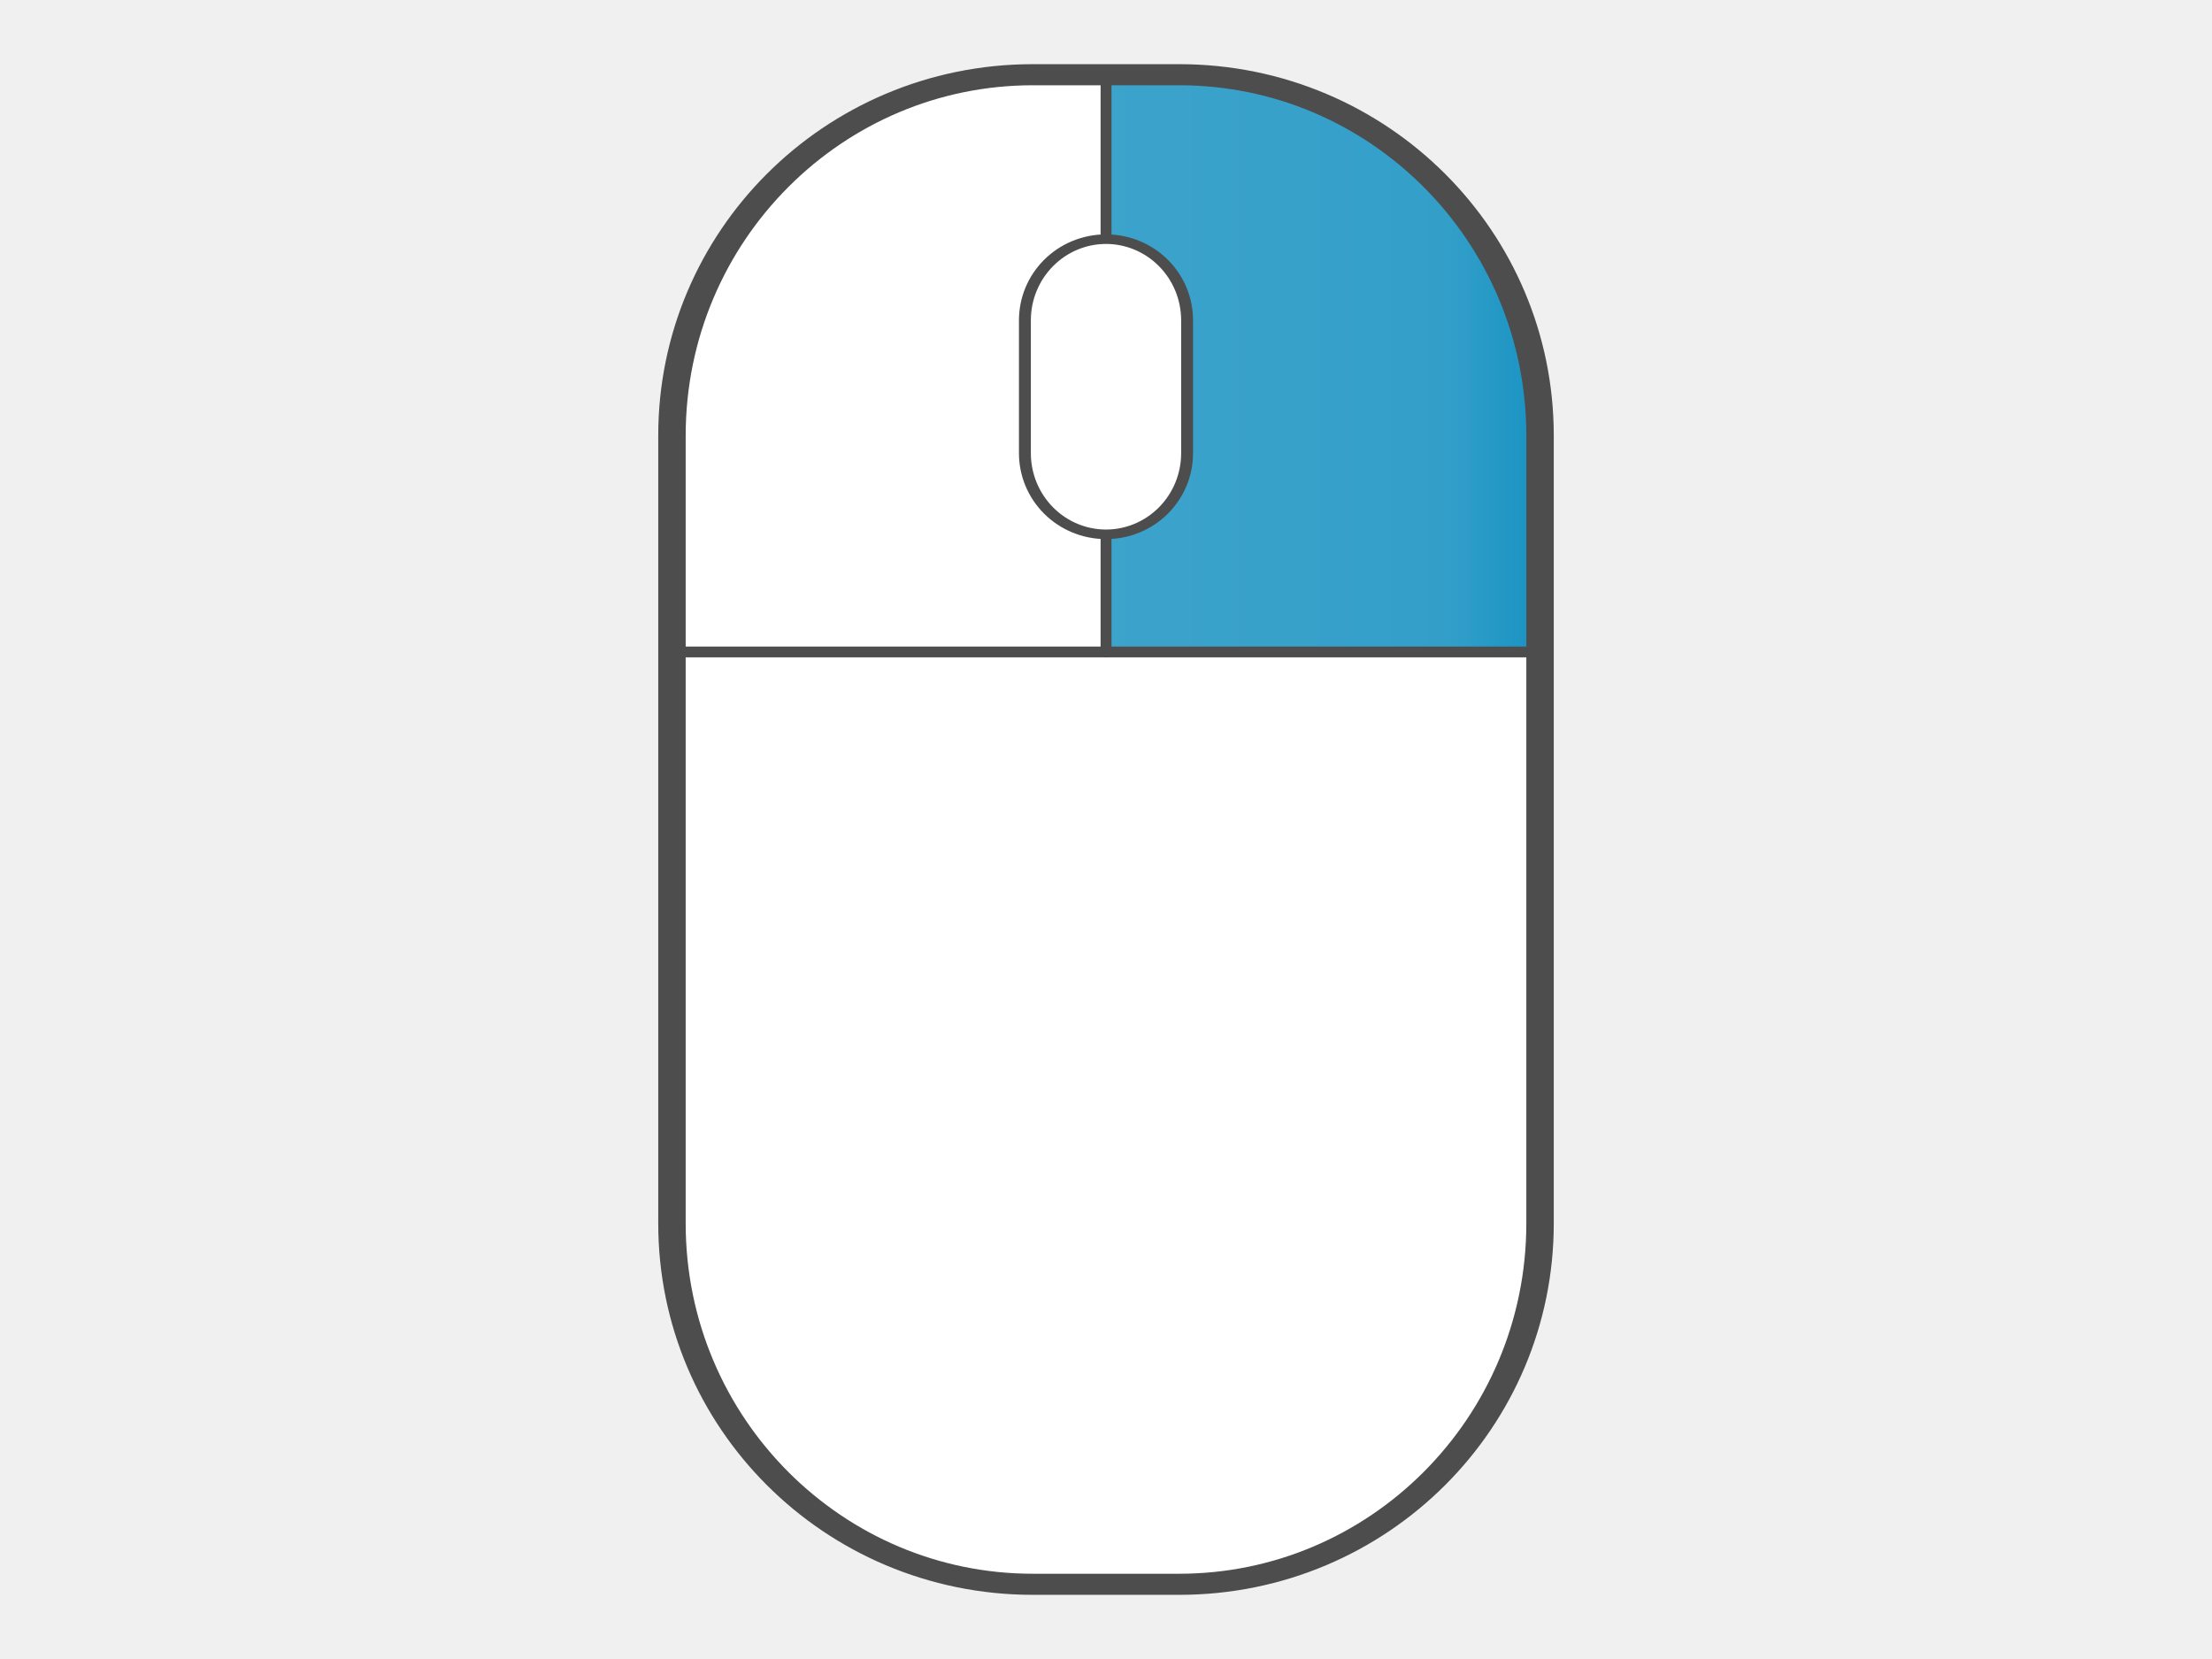
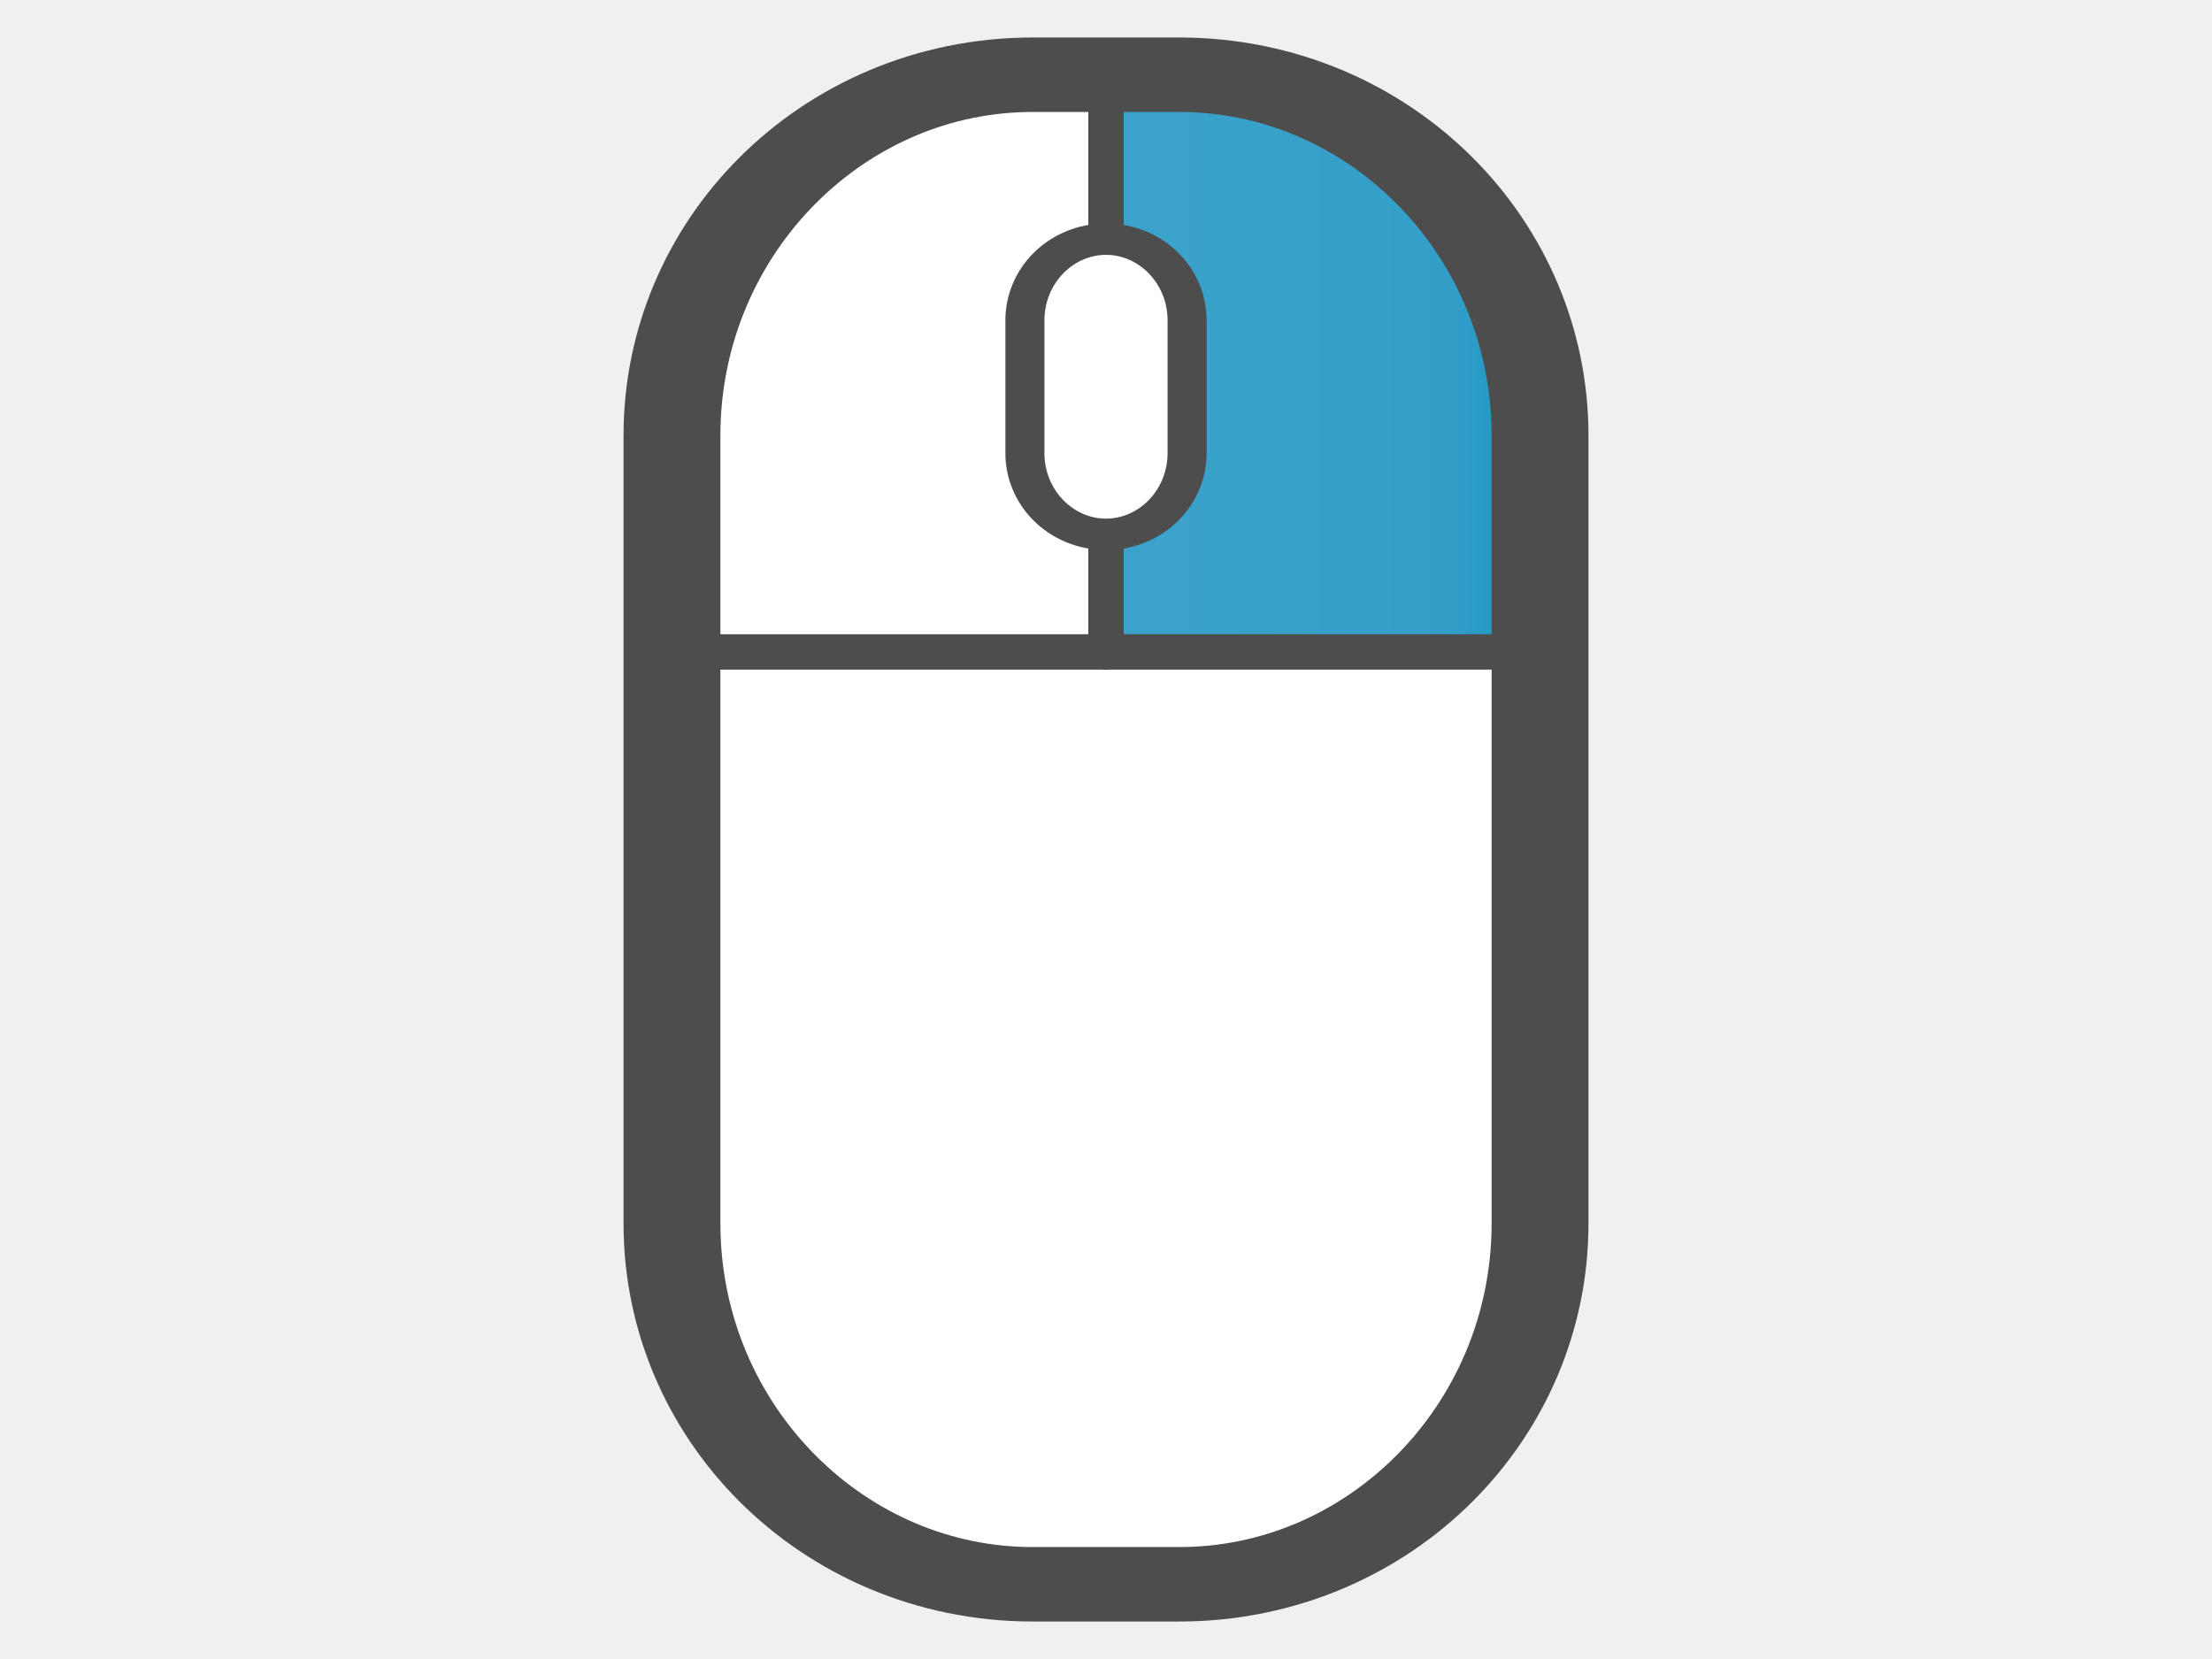
<svg xmlns="http://www.w3.org/2000/svg" width="100%" height="100%" viewBox="0 0 1024 768" version="1.1" xml:space="preserve" style="fill-rule:evenodd;clip-rule:evenodd;stroke-linecap:round;stroke-linejoin:round;stroke-miterlimit:1.5;">
  <g transform="matrix(1.83846,0,0,1.41332,-519.199,-159.3)">
    <path d="M579.335,137.187C629.517,137.187 670.198,190.105 670.198,255.383L670.198,513.447C670.198,578.725 629.517,631.643 579.335,631.643L542.474,631.643C492.292,631.643 451.611,578.725 451.611,513.447L451.611,255.383C451.611,190.105 492.292,137.187 542.474,137.187L579.335,137.187Z" style="fill:white;" />
    <clipPath id="_clip1">
      <path d="M579.335,137.187C629.517,137.187 670.198,190.105 670.198,255.383L670.198,513.447C670.198,578.725 629.517,631.643 579.335,631.643L542.474,631.643C492.292,631.643 451.611,578.725 451.611,513.447L451.611,255.383C451.611,190.105 492.292,137.187 542.474,137.187L579.335,137.187Z" />
    </clipPath>
    <g clip-path="url(#_clip1)">
      <g transform="matrix(0.76875,0,0,1,132.026,-151.978)">
-         <path d="M557.89,289.166L581.865,289.166C647.143,289.166 700.061,342.084 700.061,407.361L700.061,478.23L557.89,478.23L557.89,289.166Z" style="fill:url(#_Linear2);stroke:rgb(77,77,77);stroke-width:3.54px;" />
+         <path d="M557.89,289.166L581.865,289.166C647.143,289.166 700.061,342.084 700.061,407.361L700.061,478.23L557.89,478.23L557.89,289.166Z" style="fill:url(#_Linear2);stroke:rgb(77,77,77);stroke-width:11.59px;" />
      </g>
      <g transform="matrix(0.76875,0,0,1,-18.4932,-151.978)">
-         <path d="M611.517,478.23L611.517,407.361C611.517,342.084 664.435,289.166 729.713,289.166L753.688,289.166L753.688,478.23L611.517,478.23Z" style="fill:white;stroke:rgb(77,77,77);stroke-width:3.54px;" />
+         <path d="M611.517,478.23L611.517,407.361C611.517,342.084 664.435,289.166 729.713,289.166L753.688,289.166L753.688,478.23L611.517,478.23Z" style="fill:white;stroke:rgb(77,77,77);stroke-width:11.6px;" />
      </g>
    </g>
-     <path d="M579.335,137.187C629.517,137.187 670.198,190.105 670.198,255.383L670.198,513.447C670.198,578.725 629.517,631.643 579.335,631.643L542.474,631.643C492.292,631.643 451.611,578.725 451.611,513.447L451.611,255.383C451.611,190.105 492.292,137.187 542.474,137.187L579.335,137.187Z" style="fill:none;stroke:rgb(77,77,77);stroke-width:6.91px;" />
+     <path d="M579.335,137.187C629.517,137.187 670.198,190.105 670.198,255.383L670.198,513.447C670.198,578.725 629.517,631.643 579.335,631.643L542.474,631.643C492.292,631.643 451.611,578.725 451.611,513.447L451.611,255.383C451.611,190.105 492.292,137.187 542.474,137.187L579.335,137.187Z" style="fill:none;stroke:rgb(77,77,77);stroke-width:24.39px;" />
  </g>
  <g transform="matrix(0.343475,0,0,0.276355,319.343,72.7969)">
-     <path d="M560.91,137.187C589.895,137.187 617.693,151.498 638.189,176.971C658.684,202.445 670.198,236.994 670.198,273.018C670.198,342.356 670.198,426.474 670.198,495.812C670.198,531.837 658.684,566.386 638.189,591.859C617.693,617.332 589.895,631.643 560.91,631.643C560.906,631.643 560.903,631.643 560.899,631.643C531.914,631.643 504.116,617.332 483.62,591.859C463.125,566.386 451.611,531.837 451.611,495.812C451.611,426.474 451.611,342.356 451.611,273.018C451.611,236.994 463.125,202.445 483.62,176.971C504.116,151.498 531.914,137.187 560.899,137.187C560.903,137.187 560.906,137.187 560.91,137.187Z" style="fill:white;stroke:rgb(77,77,77);stroke-width:16.04px;" />
+     <path d="M560.91,137.187C589.895,137.187 617.693,151.498 638.189,176.971C658.684,202.445 670.198,236.994 670.198,273.018C670.198,342.356 670.198,426.474 670.198,495.812C670.198,531.837 658.684,566.386 638.189,591.859C617.693,617.332 589.895,631.643 560.91,631.643C560.906,631.643 560.903,631.643 560.899,631.643C531.914,631.643 504.116,617.332 483.62,591.859C463.125,566.386 451.611,531.837 451.611,495.812C451.611,426.474 451.611,342.356 451.611,273.018C451.611,236.994 463.125,202.445 483.62,176.971C504.116,151.498 531.914,137.187 560.899,137.187C560.903,137.187 560.906,137.187 560.91,137.187Z" style="fill:white;stroke:rgb(77,77,77);stroke-width:52.61px;" />
  </g>
  <defs>
    <linearGradient id="_Linear2" x1="0" y1="0" x2="1" y2="0" gradientUnits="userSpaceOnUse" gradientTransform="matrix(195.797,0,0,239.762,557.89,358.35)">
      <stop offset="0" style="stop-color:rgb(60,163,203);stop-opacity:1" />
      <stop offset="0.57" style="stop-color:rgb(51,159,201);stop-opacity:1" />
      <stop offset="0.87" style="stop-color:rgb(0,136,189);stop-opacity:1" />
      <stop offset="1" style="stop-color:rgb(14,136,183);stop-opacity:1" />
    </linearGradient>
  </defs>
</svg>
